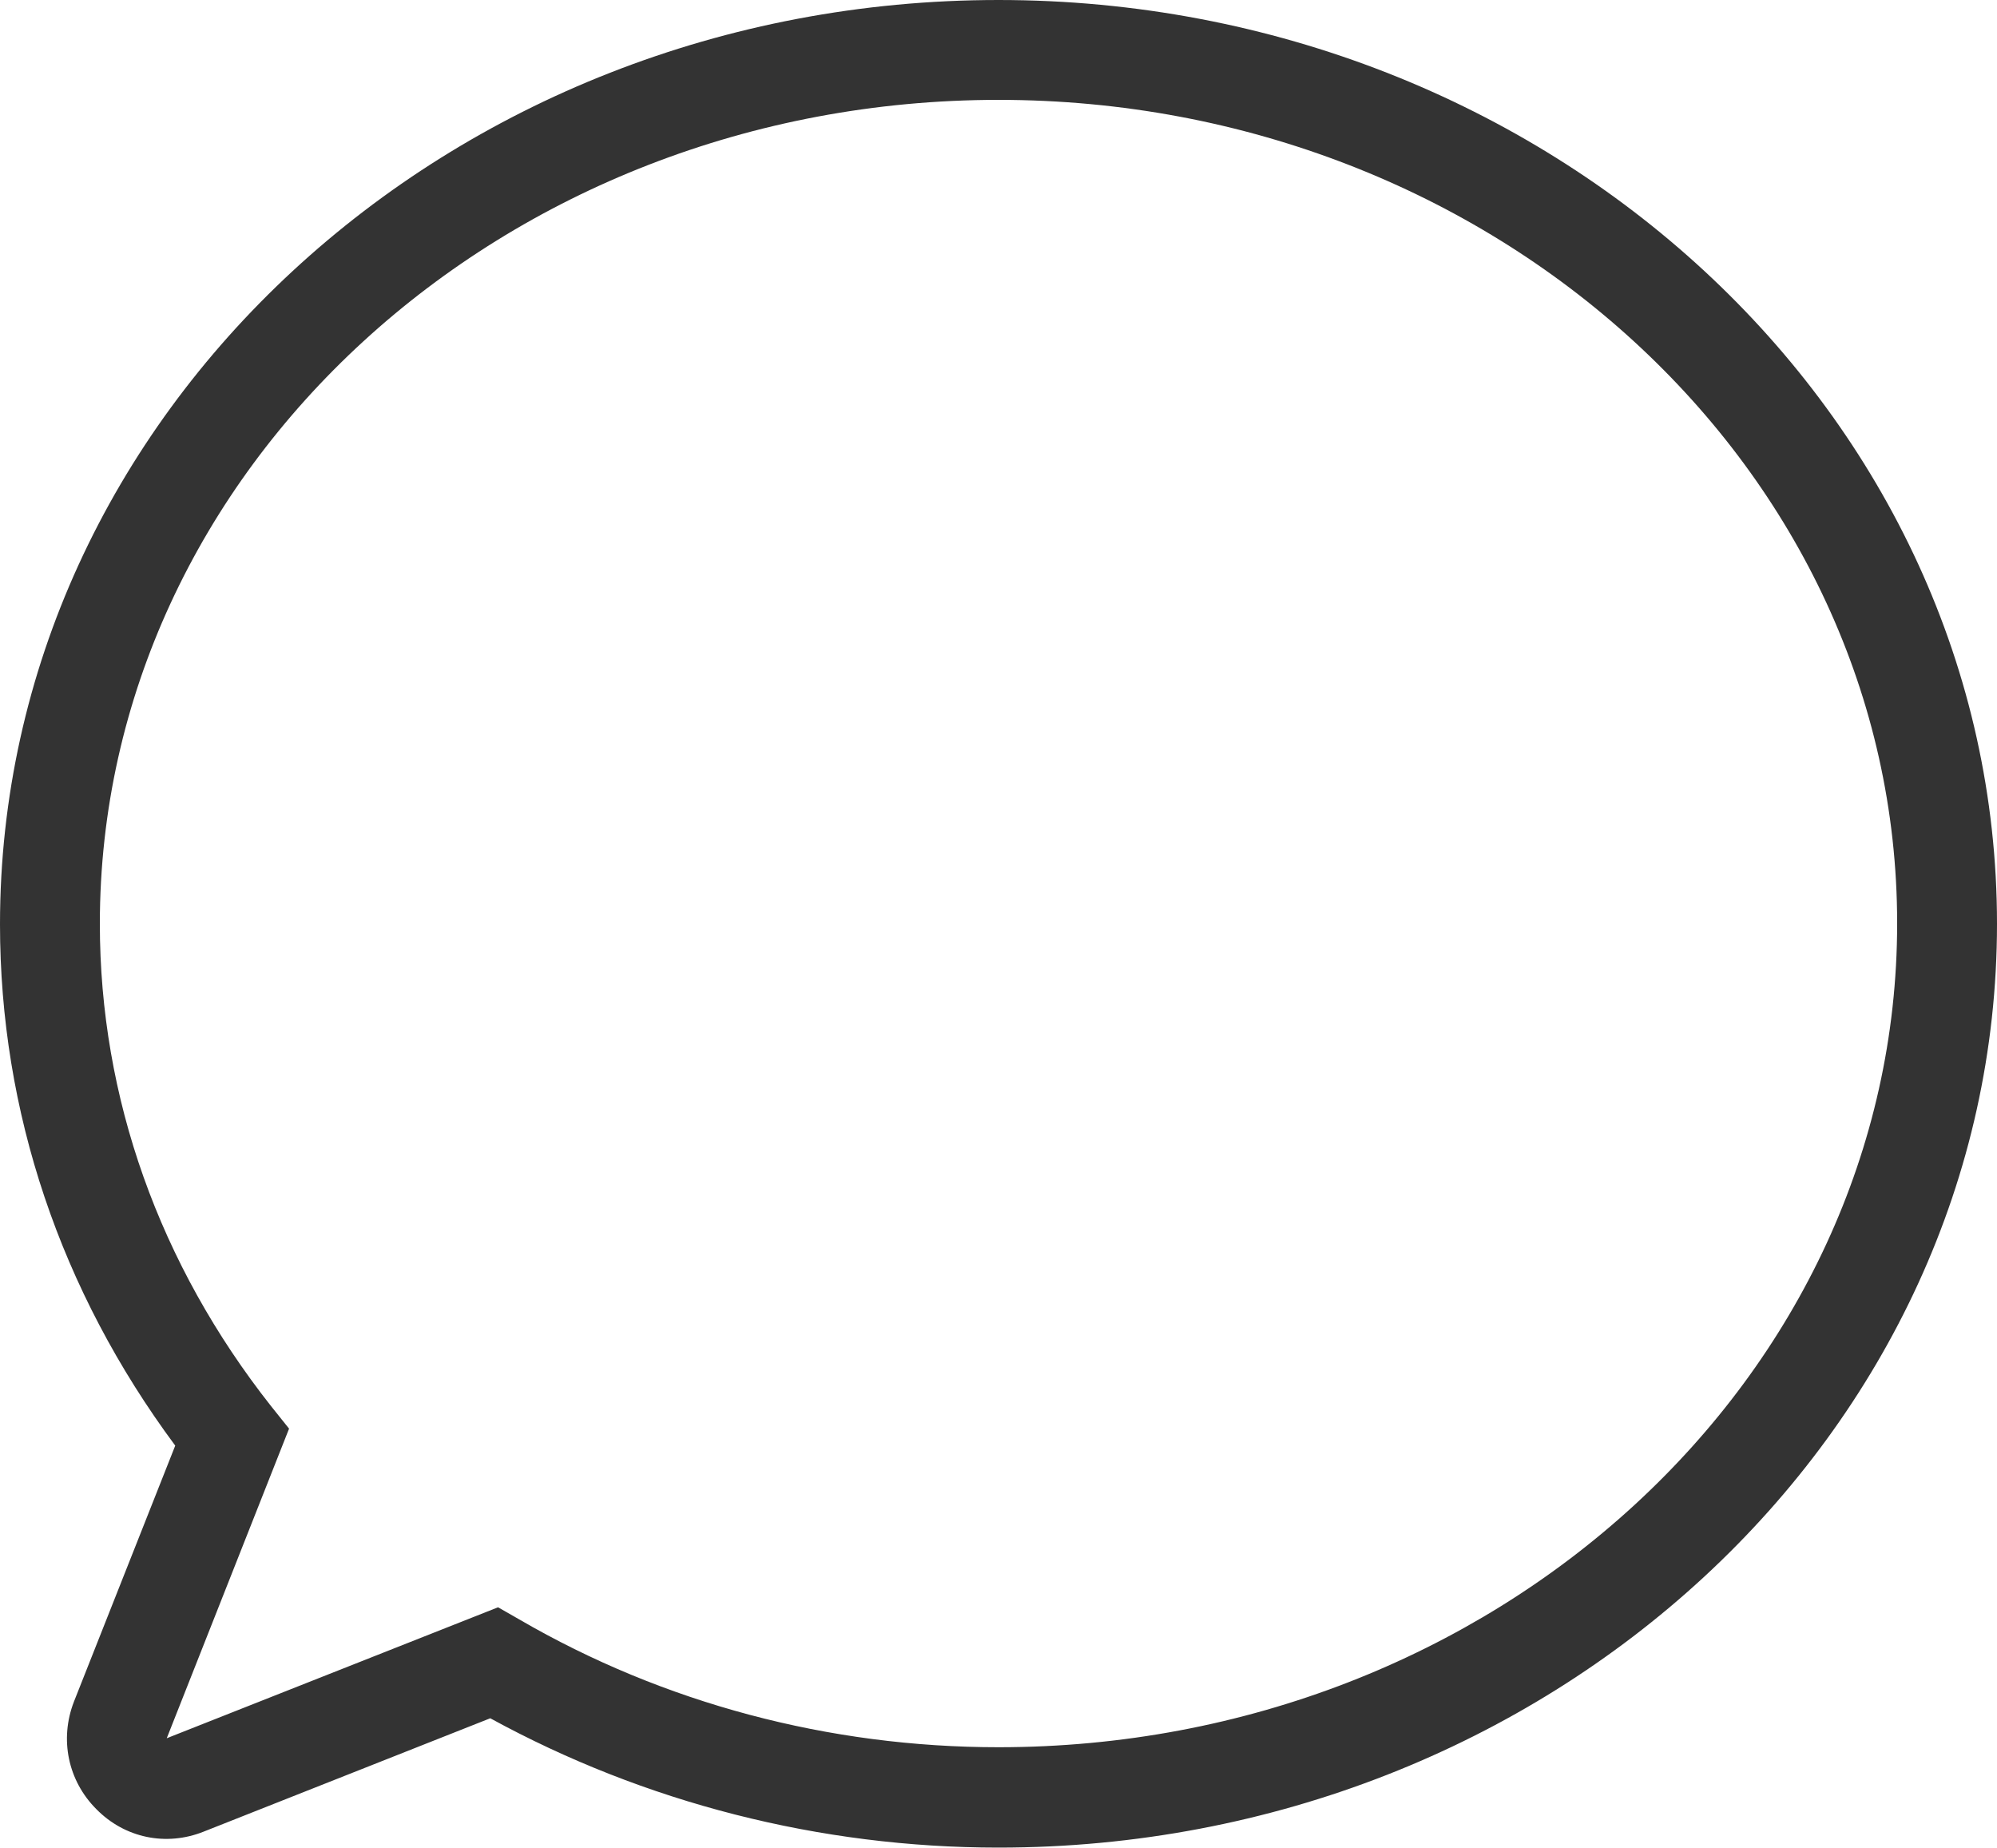
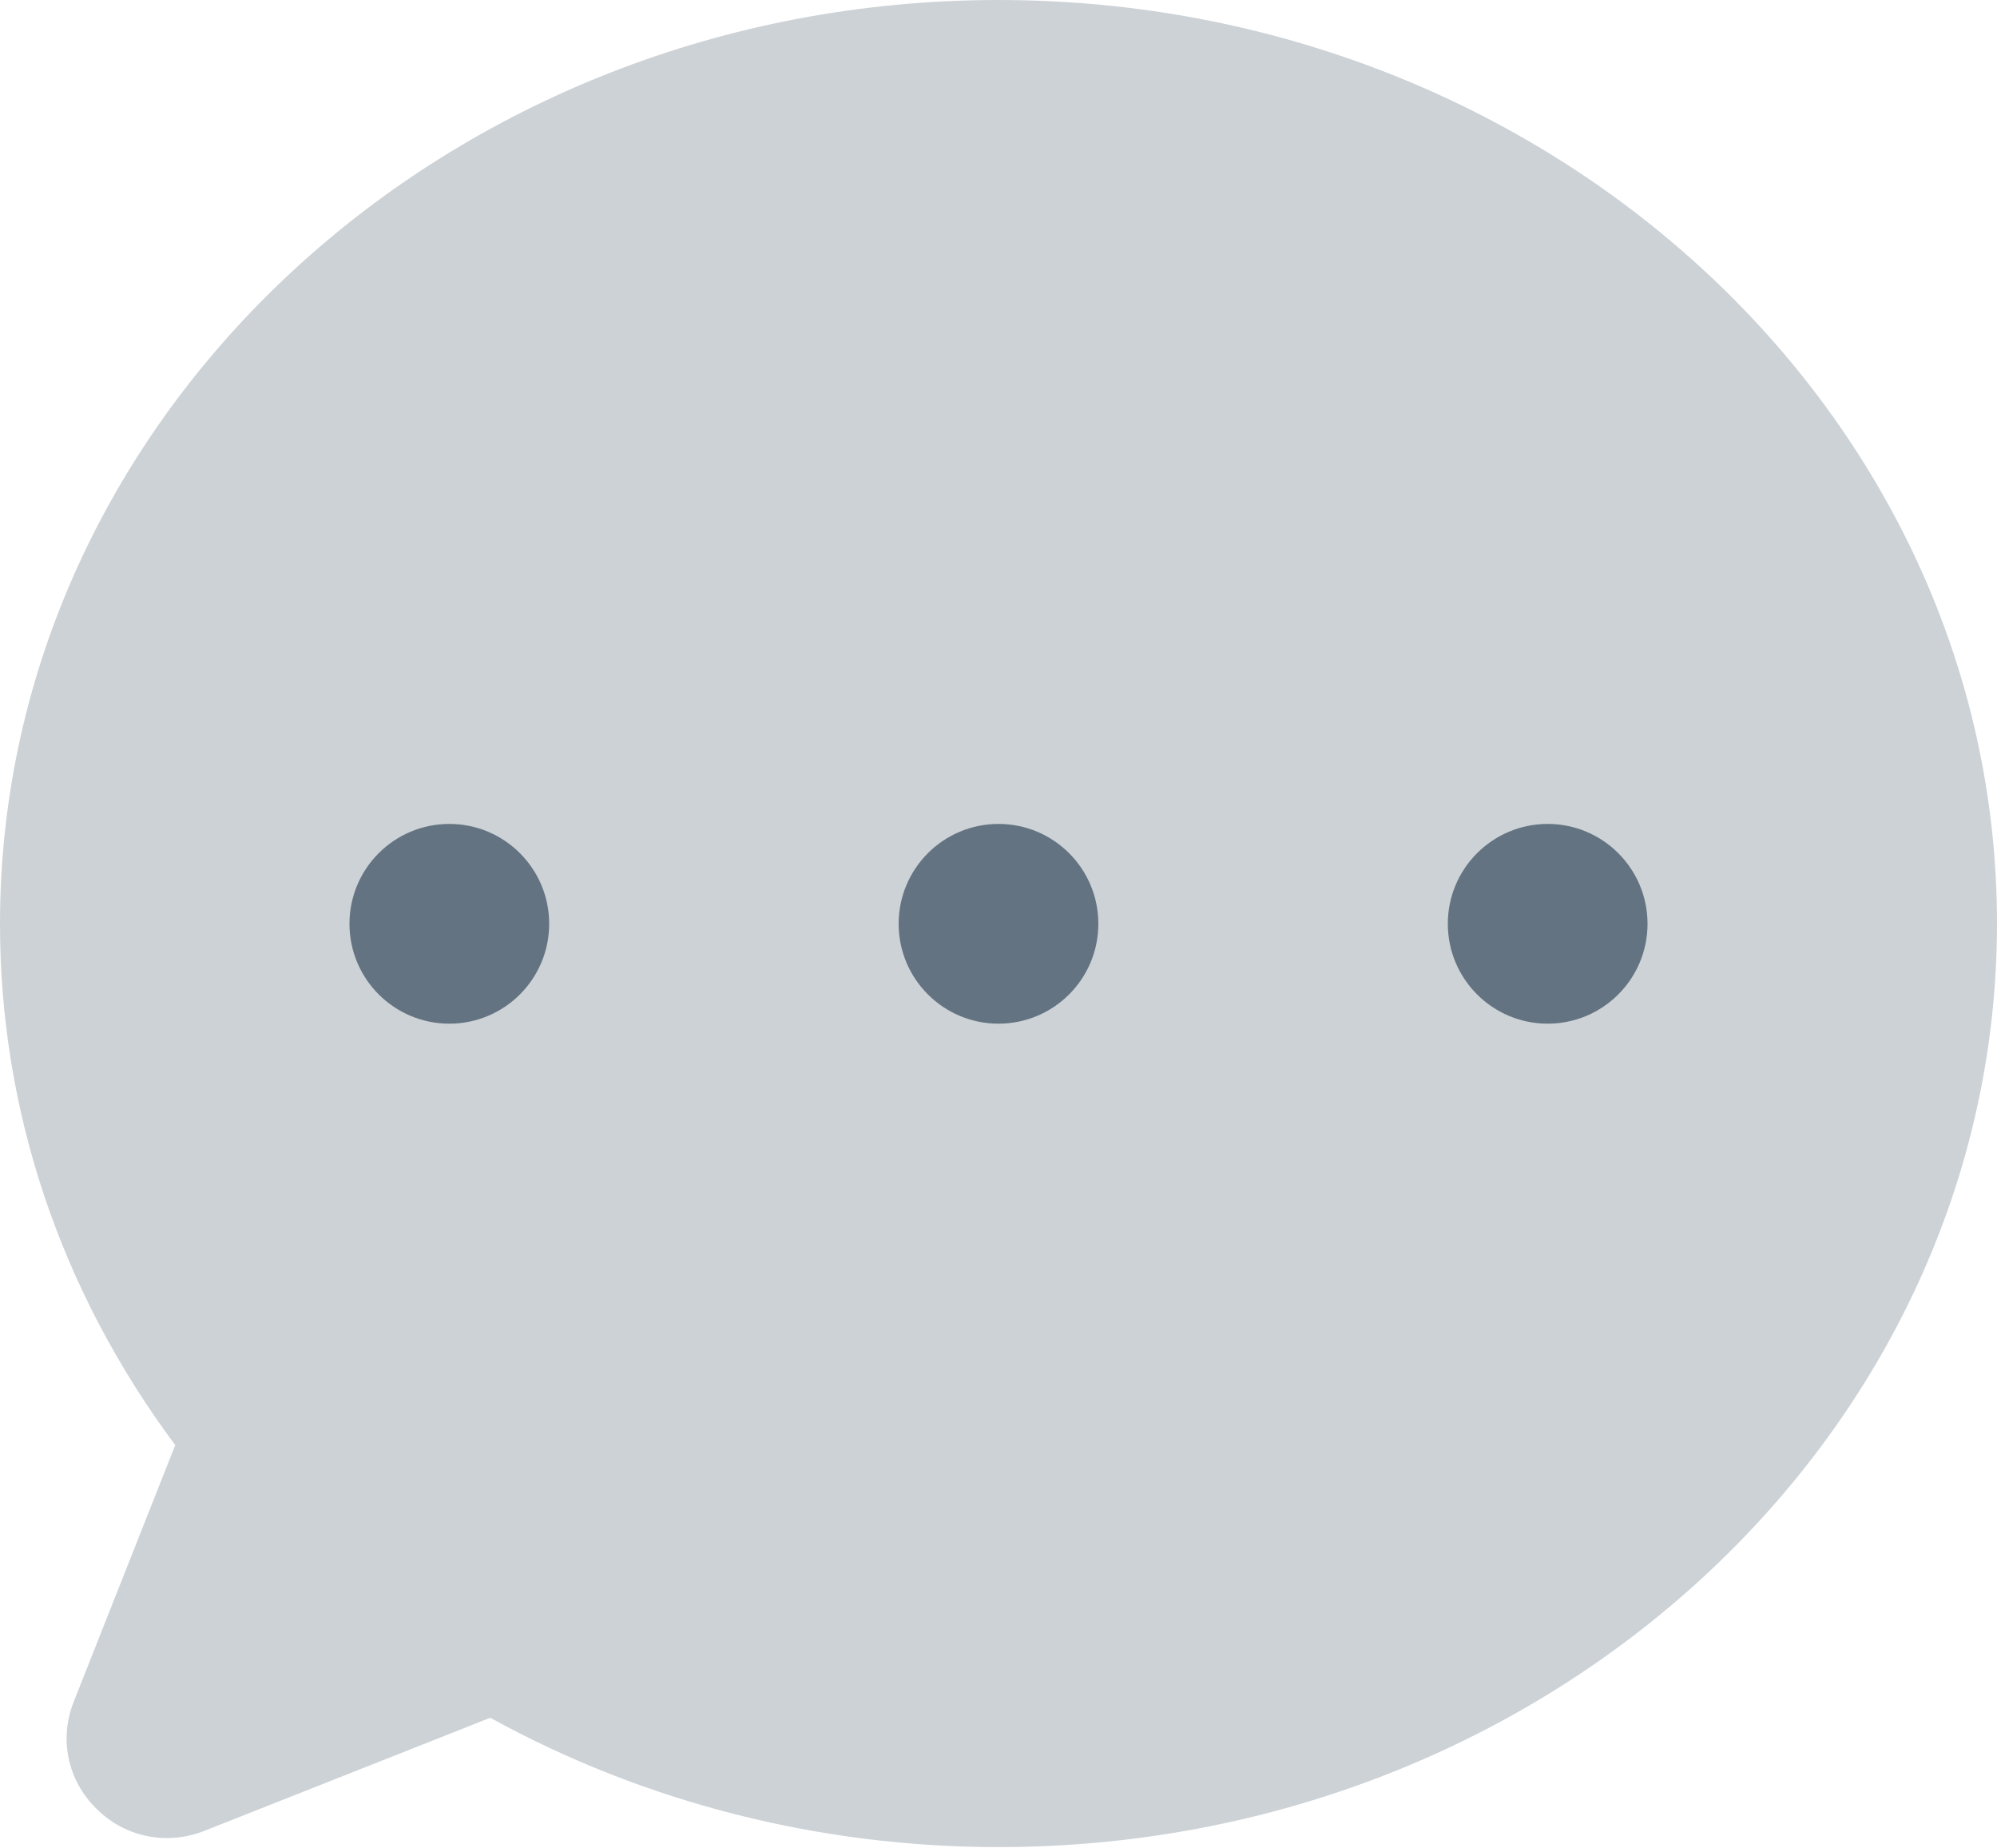
<svg xmlns="http://www.w3.org/2000/svg" id="_레이어_2" viewBox="0 0 40 37">
  <defs>
-     <style>.cls-1{fill:#333;}</style>
+     <style>.cls-1{fill:#cdd2d6;}.cls-2{fill:#637381;}</style>
  </defs>
  <g id="message">
-     <path class="cls-1" d="m20,37c-3.58,0-7.09-.9-10.18-2.59l-5.74,2.27c-.75.3-1.58.13-2.15-.45-.57-.57-.74-1.4-.45-2.15l2.03-5.13c-2.3-3.1-3.51-6.69-3.51-10.44C0,8.3,8.97,0,20,0s20,8.3,20,18.5-8.97,18.5-20,18.5Zm-10.02-4.81l.42.24c2.89,1.68,6.21,2.56,9.6,2.56,9.93,0,18-7.4,18-16.5S29.93,2,20,2,2,9.4,2,18.5c0,3.48,1.19,6.82,3.43,9.66l.36.45-2.45,6.2,6.63-2.62Z" />
+     <path class="cls-1" d="m20,0C8.97,0,0,8.3,0,18.5c0,3.75,1.21,7.35,3.51,10.44l-2.03,5.13c-.3.75-.13,1.58.45,2.15.57.57,1.4.74,2.15.45l5.74-2.27c3.09,1.7,6.6,2.59,10.18,2.59,11.03,0,20-8.3,20-18.5S31.03,0,20,0Z" />
+     <circle class="cls-2" cx="9" cy="18.5" r="2" />
+     <circle class="cls-2" cx="20" cy="18.5" r="2" />
+     <circle class="cls-2" cx="31" cy="18.5" r="2" />
  </g>
</svg>
